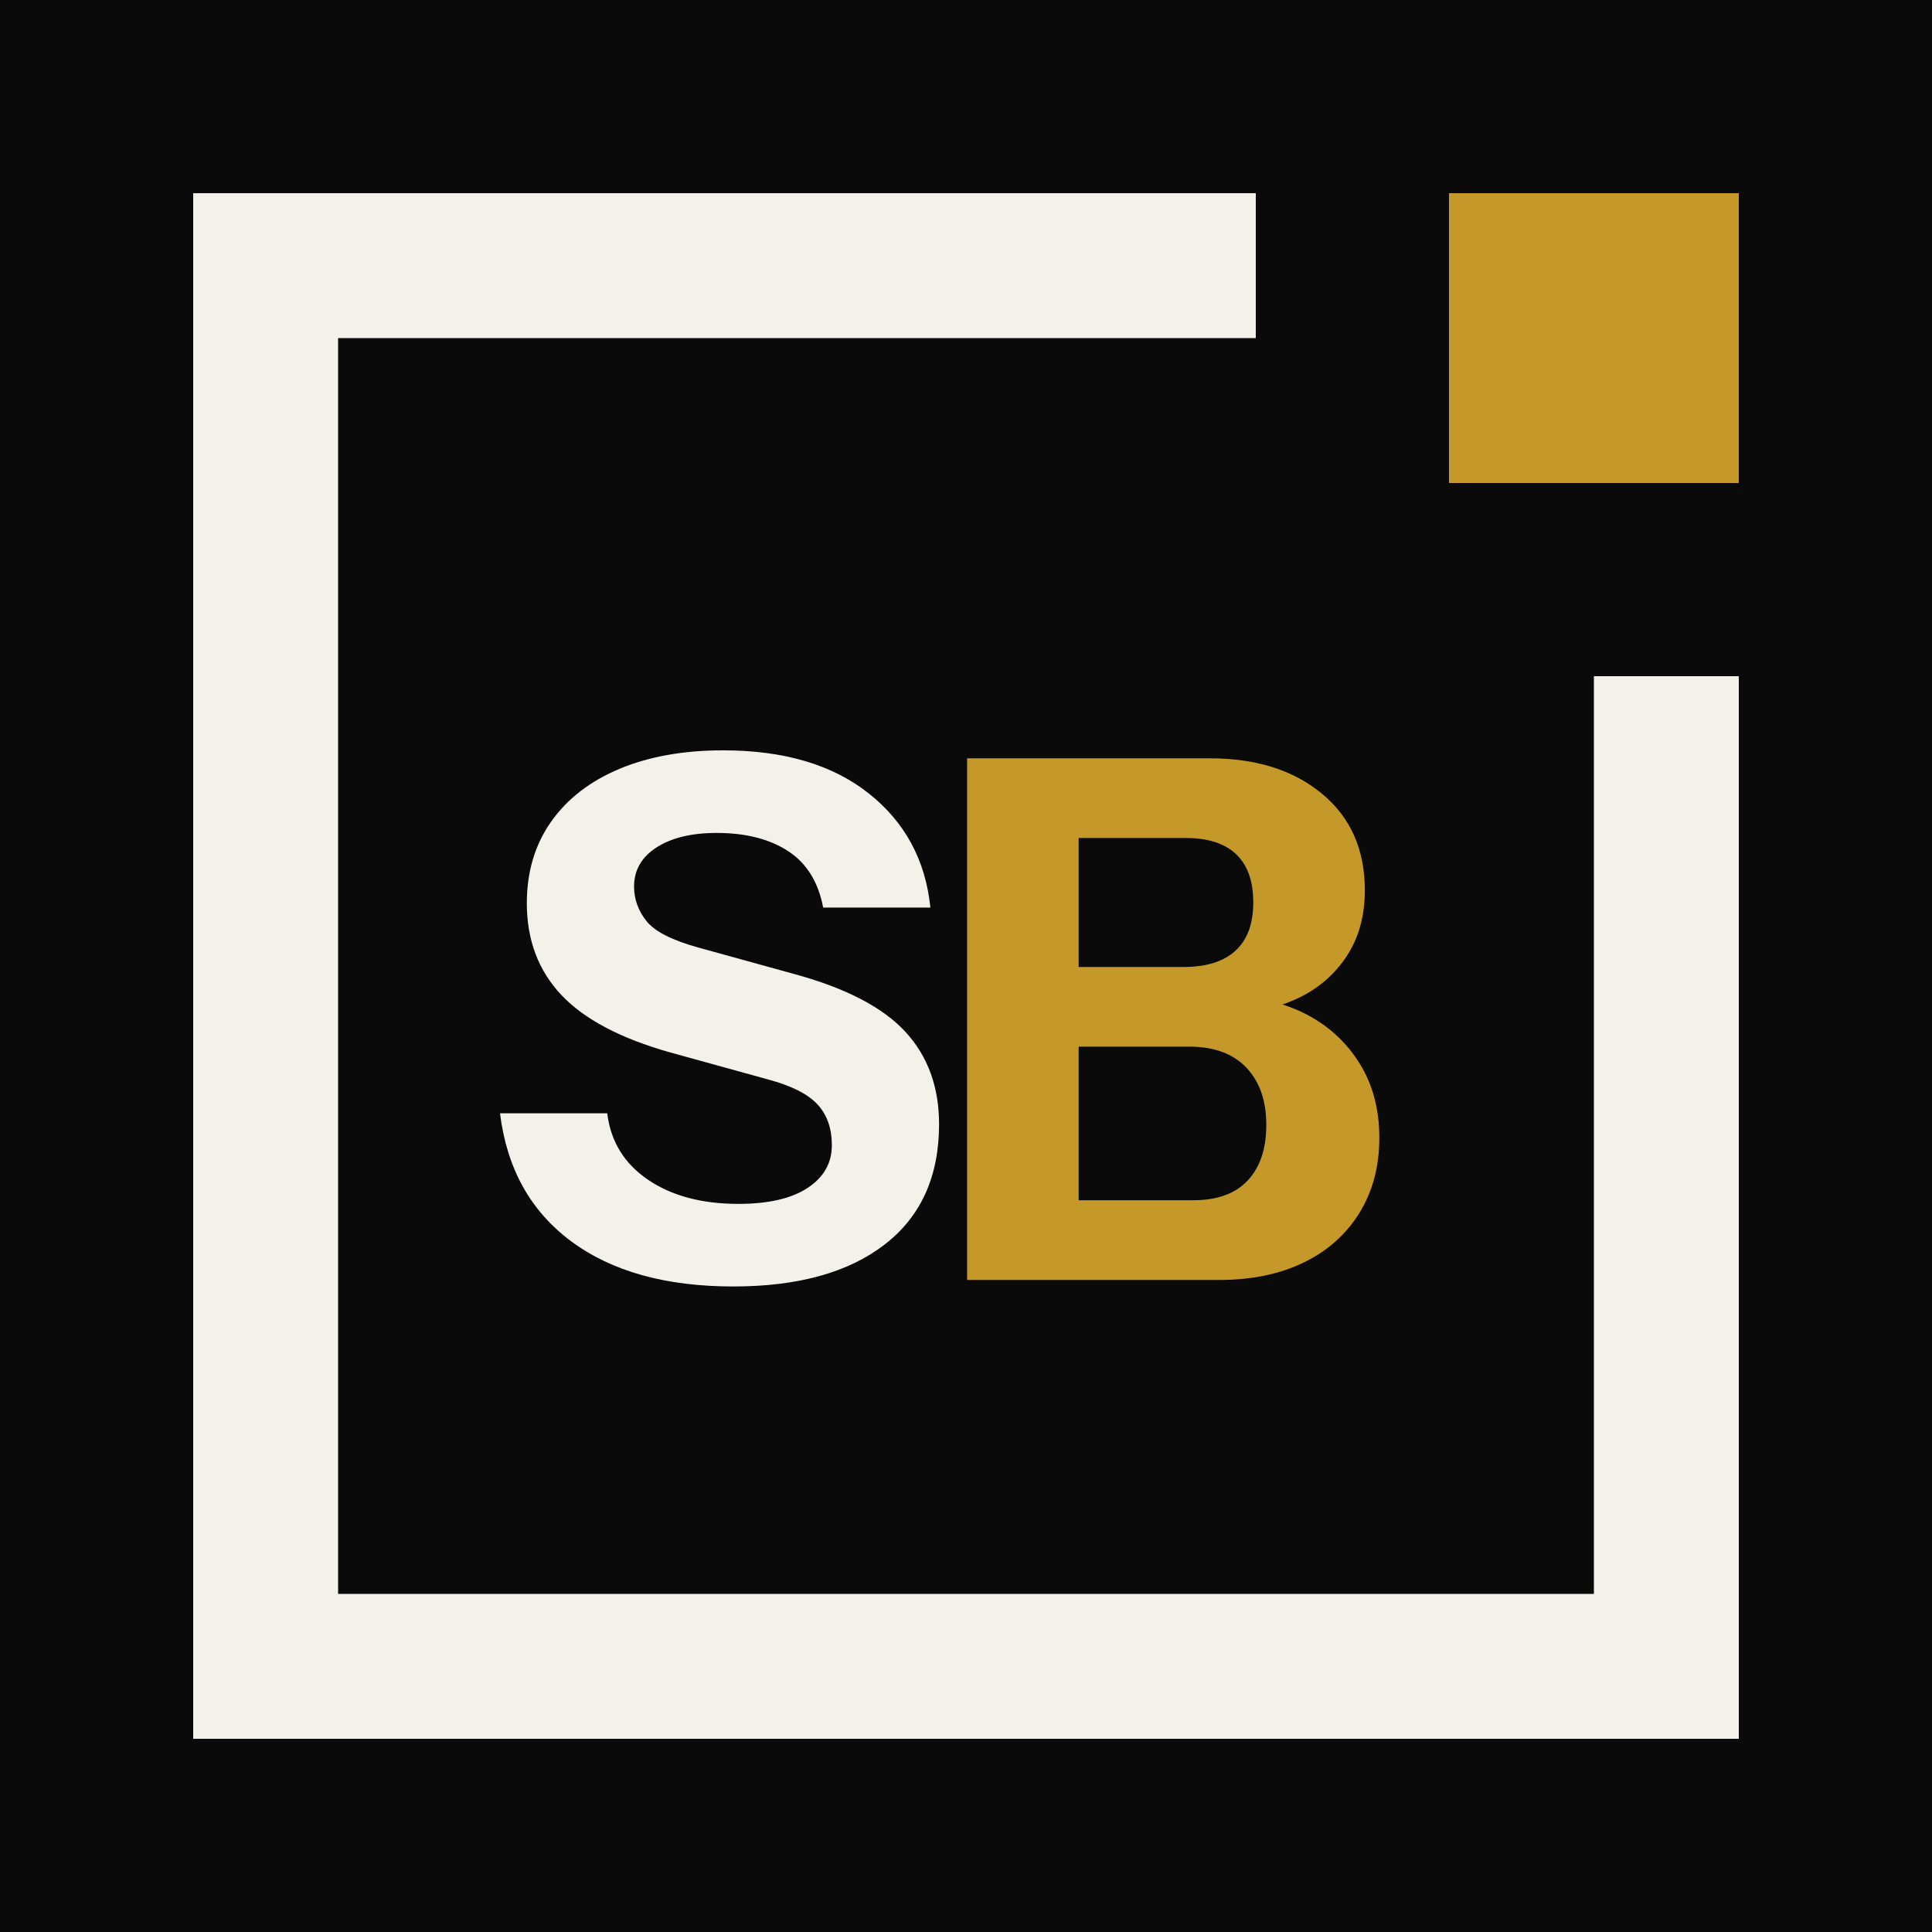
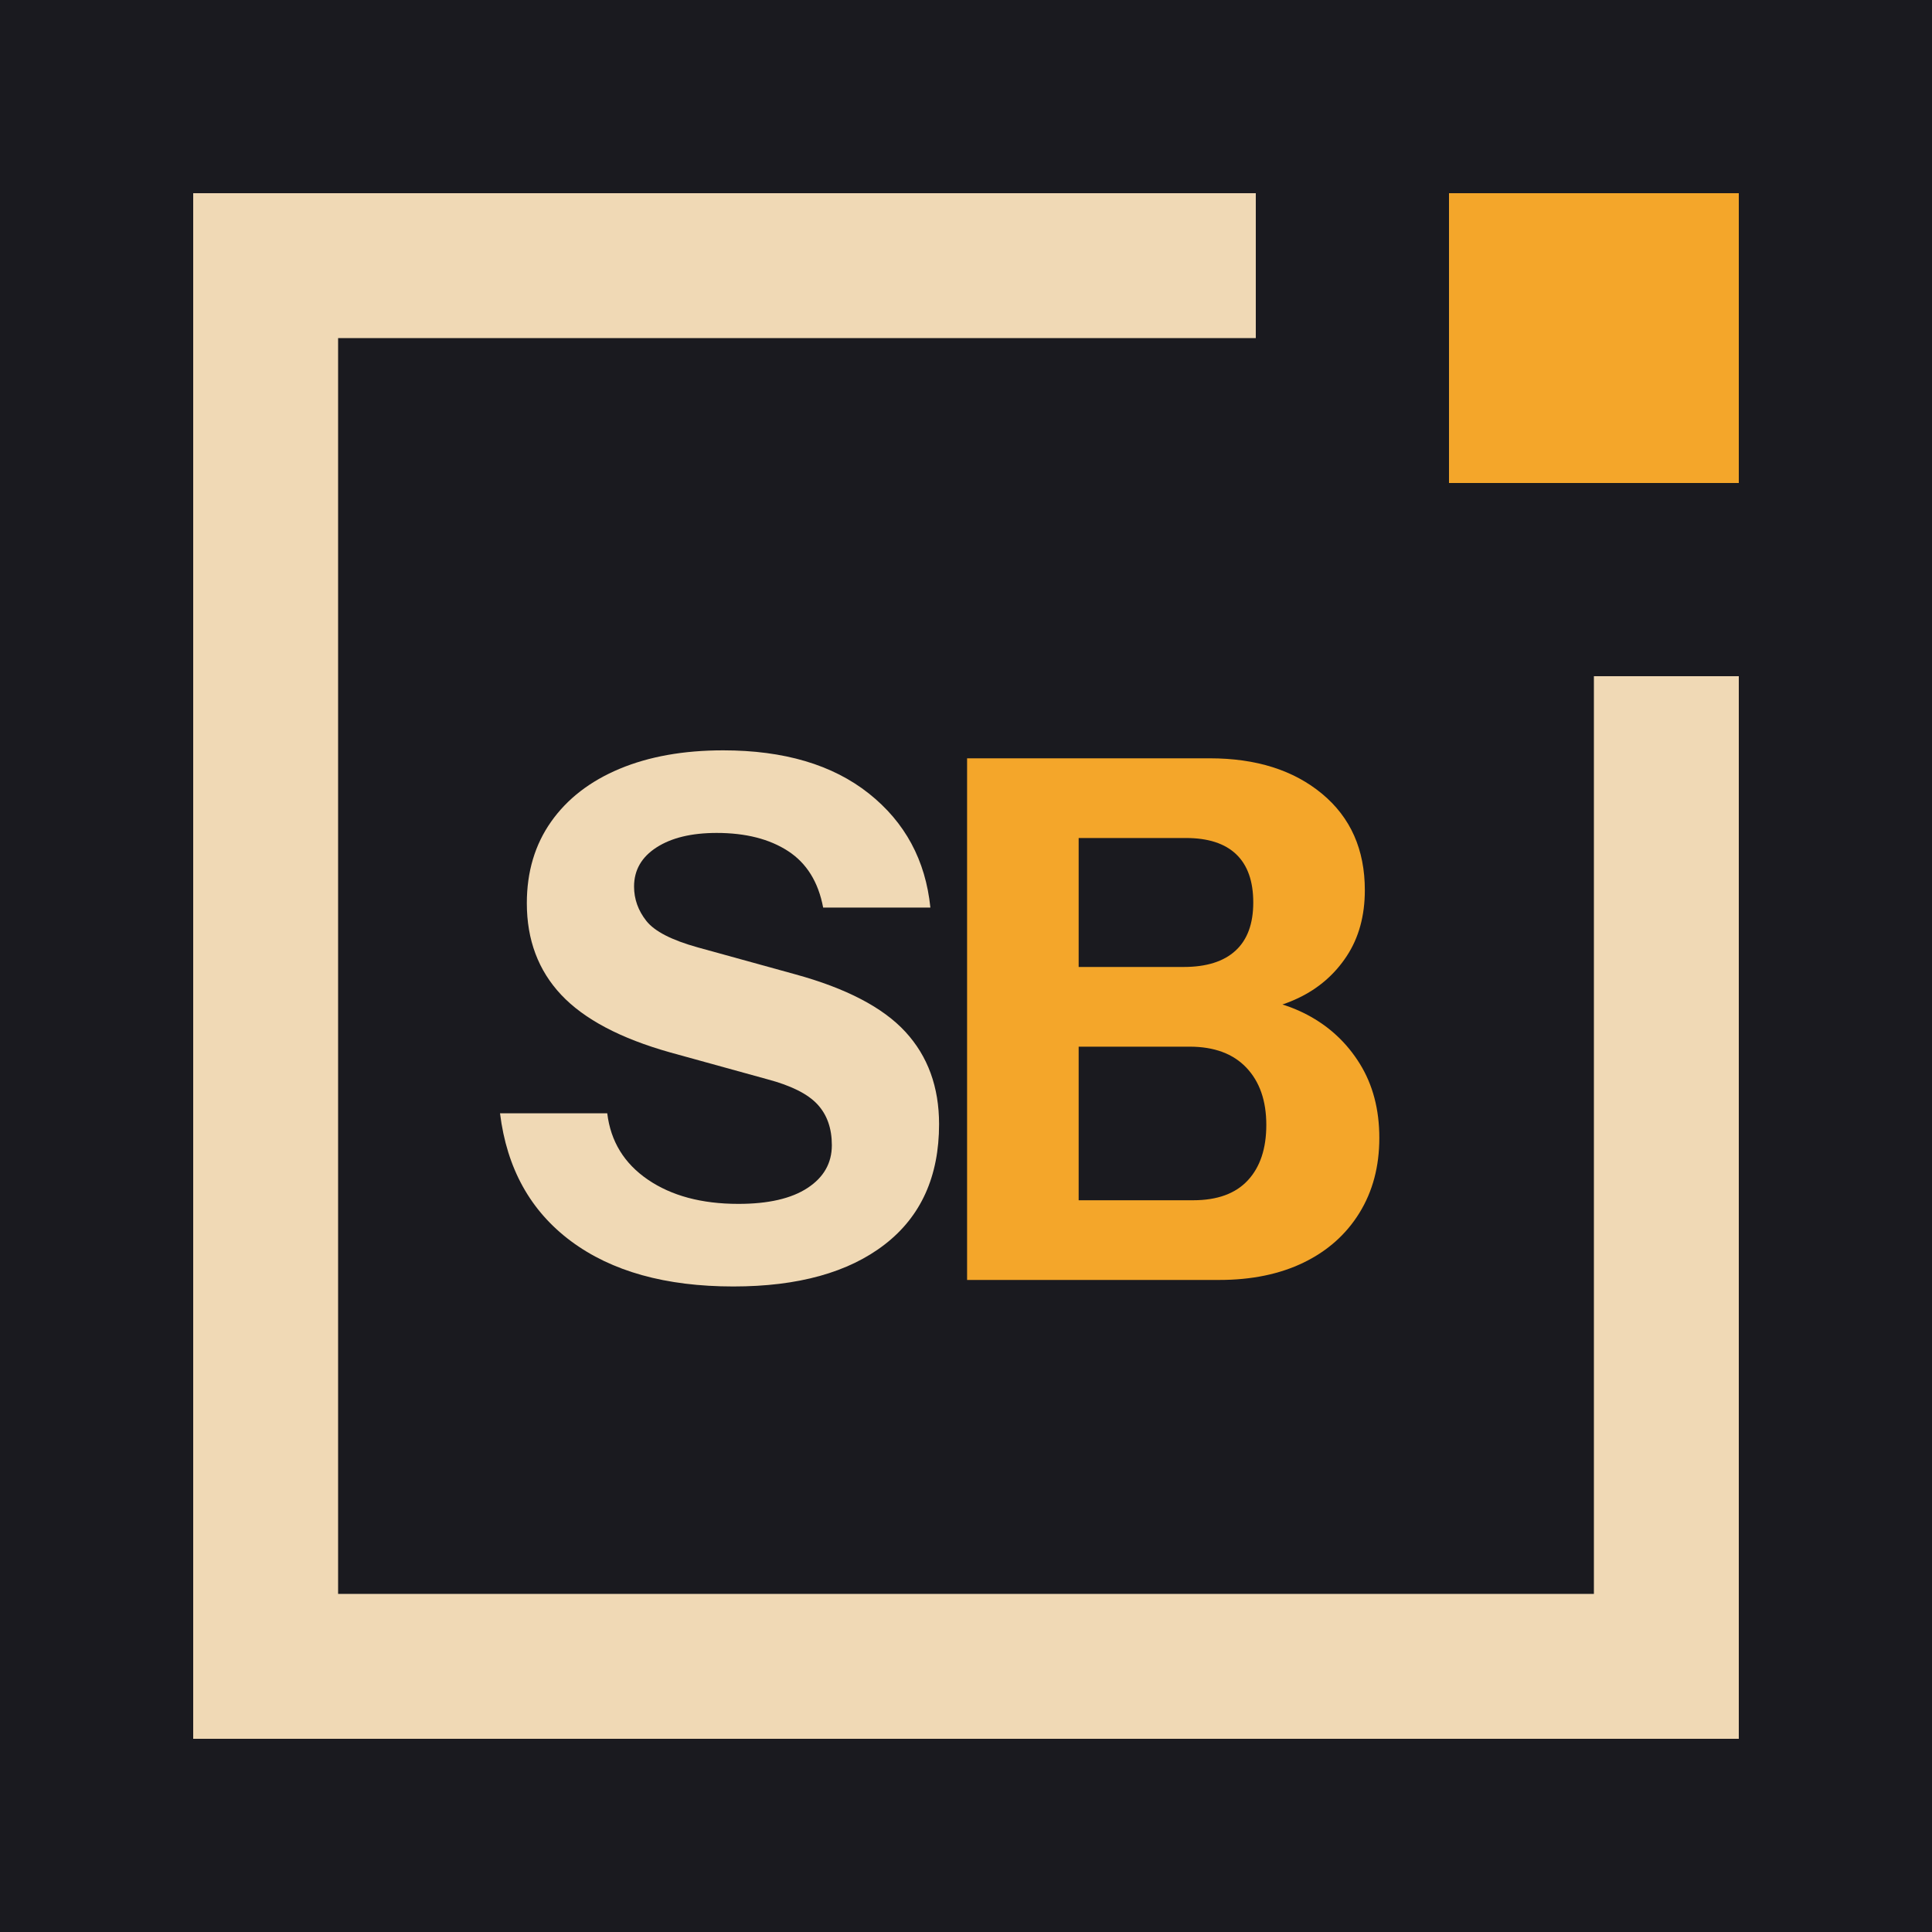
<svg xmlns="http://www.w3.org/2000/svg" width="64" height="64" viewBox="0 0 64.00 64.00">
-   <rect width="64" height="64" fill="#0A0A0A" />
+   <rect width="64" height="64" fill="#1A1A1F" />
  <g transform="translate(6.400,6.400) scale(0.8)">
-     <path d="M44 3H3V61H61V20" fill="none" stroke="#F4F1EA" stroke-width="6" stroke-miterlimit="10" />
-     <rect x="52" y="0" width="12" height="12" fill="#C4992A" />
-     <path transform="translate(11.985,45.000) scale(0.03,-0.03)" d="M346 -9Q206 -9 122.0 53.5Q38 116 24 230H172Q179 172 228.0 138.5Q277 105 353 105Q415 105 448.5 127.0Q482 149 482 186Q482 221 462.0 242.5Q442 264 393 277L259 314Q156 343 108.5 393.5Q61 444 61 520Q61 585 94.5 632.5Q128 680 189.0 705.5Q250 731 332 731Q458 731 533.0 671.5Q608 612 618 514H470Q460 567 421.5 592.0Q383 617 323 617Q271 617 240.0 597.0Q209 577 209 543Q209 517 226.0 495.5Q243 474 297 459L431 422Q537 393 583.5 342.5Q630 292 630 215Q630 107 555.0 49.0Q480 -9 346 -9Z" fill="#F4F1EA" />
-     <path transform="translate(30.545,45.000) scale(0.03,-0.03)" d="M176 0V110H362Q412 110 437.5 137.5Q463 165 463 214Q463 264 435.5 293.0Q408 322 357 322H176V432H349Q396 432 420.5 454.5Q445 477 445 521Q445 565 421.5 587.5Q398 610 352 610H176V720H385Q481 720 540.0 671.0Q599 622 599 538Q599 485 574.0 447.0Q549 409 507.0 389.0Q465 369 413 369L418 390Q474 390 519.5 366.0Q565 342 592.0 298.5Q619 255 619 196Q619 137 591.5 92.5Q564 48 514.5 24.0Q465 0 398 0ZM50 0V720H204V0Z" fill="#C4992A" />
+     <path d="M44 3H3V61H61V20" fill="none" stroke="#F0D9B5" stroke-width="6" stroke-miterlimit="10" />
+     <rect x="52" y="0" width="12" height="12" fill="#F4A62A" />
+     <path transform="translate(11.985,45.000) scale(0.03,-0.03)" d="M346 -9Q206 -9 122.0 53.5Q38 116 24 230H172Q179 172 228.0 138.5Q277 105 353 105Q415 105 448.5 127.0Q482 149 482 186Q482 221 462.0 242.5Q442 264 393 277L259 314Q156 343 108.5 393.5Q61 444 61 520Q61 585 94.5 632.5Q128 680 189.0 705.5Q250 731 332 731Q458 731 533.0 671.5Q608 612 618 514H470Q460 567 421.5 592.0Q383 617 323 617Q271 617 240.0 597.0Q209 577 209 543Q209 517 226.0 495.5Q243 474 297 459L431 422Q537 393 583.5 342.5Q630 292 630 215Q630 107 555.0 49.0Q480 -9 346 -9Z" fill="#F0D9B5" />
+     <path transform="translate(30.545,45.000) scale(0.03,-0.03)" d="M176 0V110H362Q412 110 437.5 137.5Q463 165 463 214Q463 264 435.5 293.0Q408 322 357 322H176V432H349Q396 432 420.5 454.5Q445 477 445 521Q445 565 421.5 587.5Q398 610 352 610H176V720H385Q481 720 540.0 671.0Q599 622 599 538Q599 485 574.0 447.0Q549 409 507.0 389.0Q465 369 413 369L418 390Q474 390 519.5 366.0Q565 342 592.0 298.5Q619 255 619 196Q619 137 591.5 92.5Q564 48 514.5 24.0Q465 0 398 0ZM50 0V720H204V0Z" fill="#F4A62A" />
  </g>
</svg>
